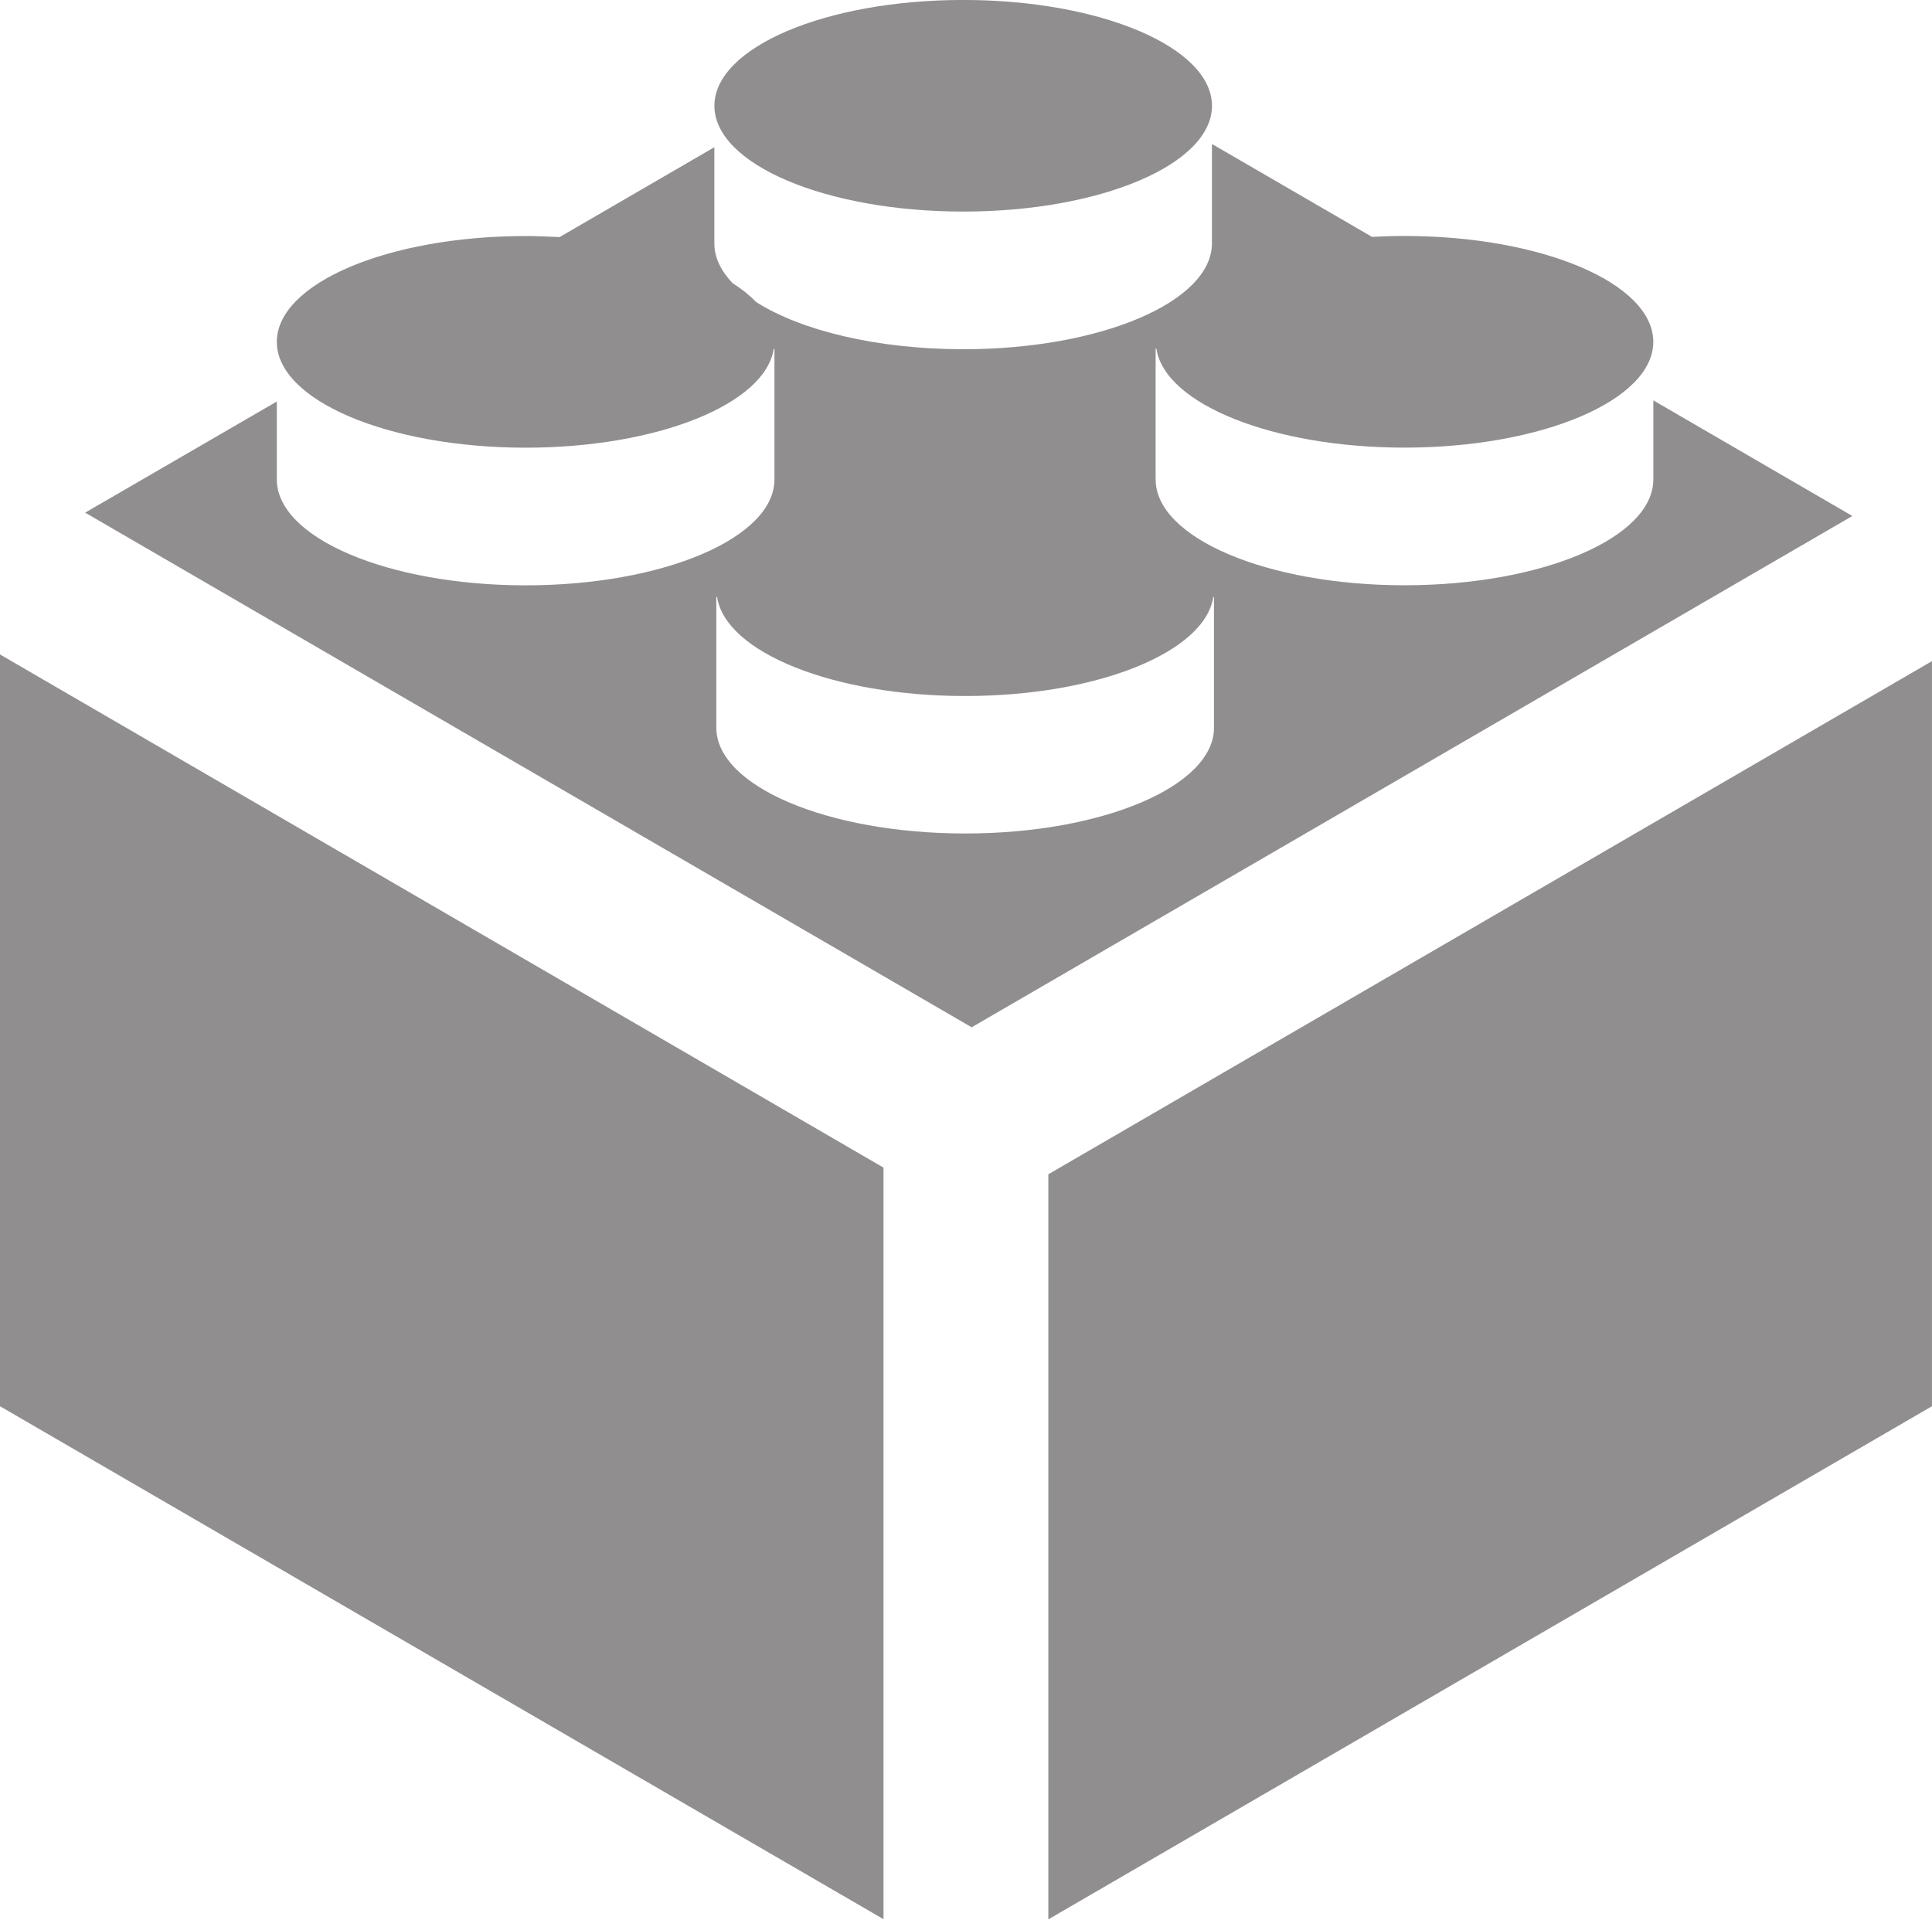
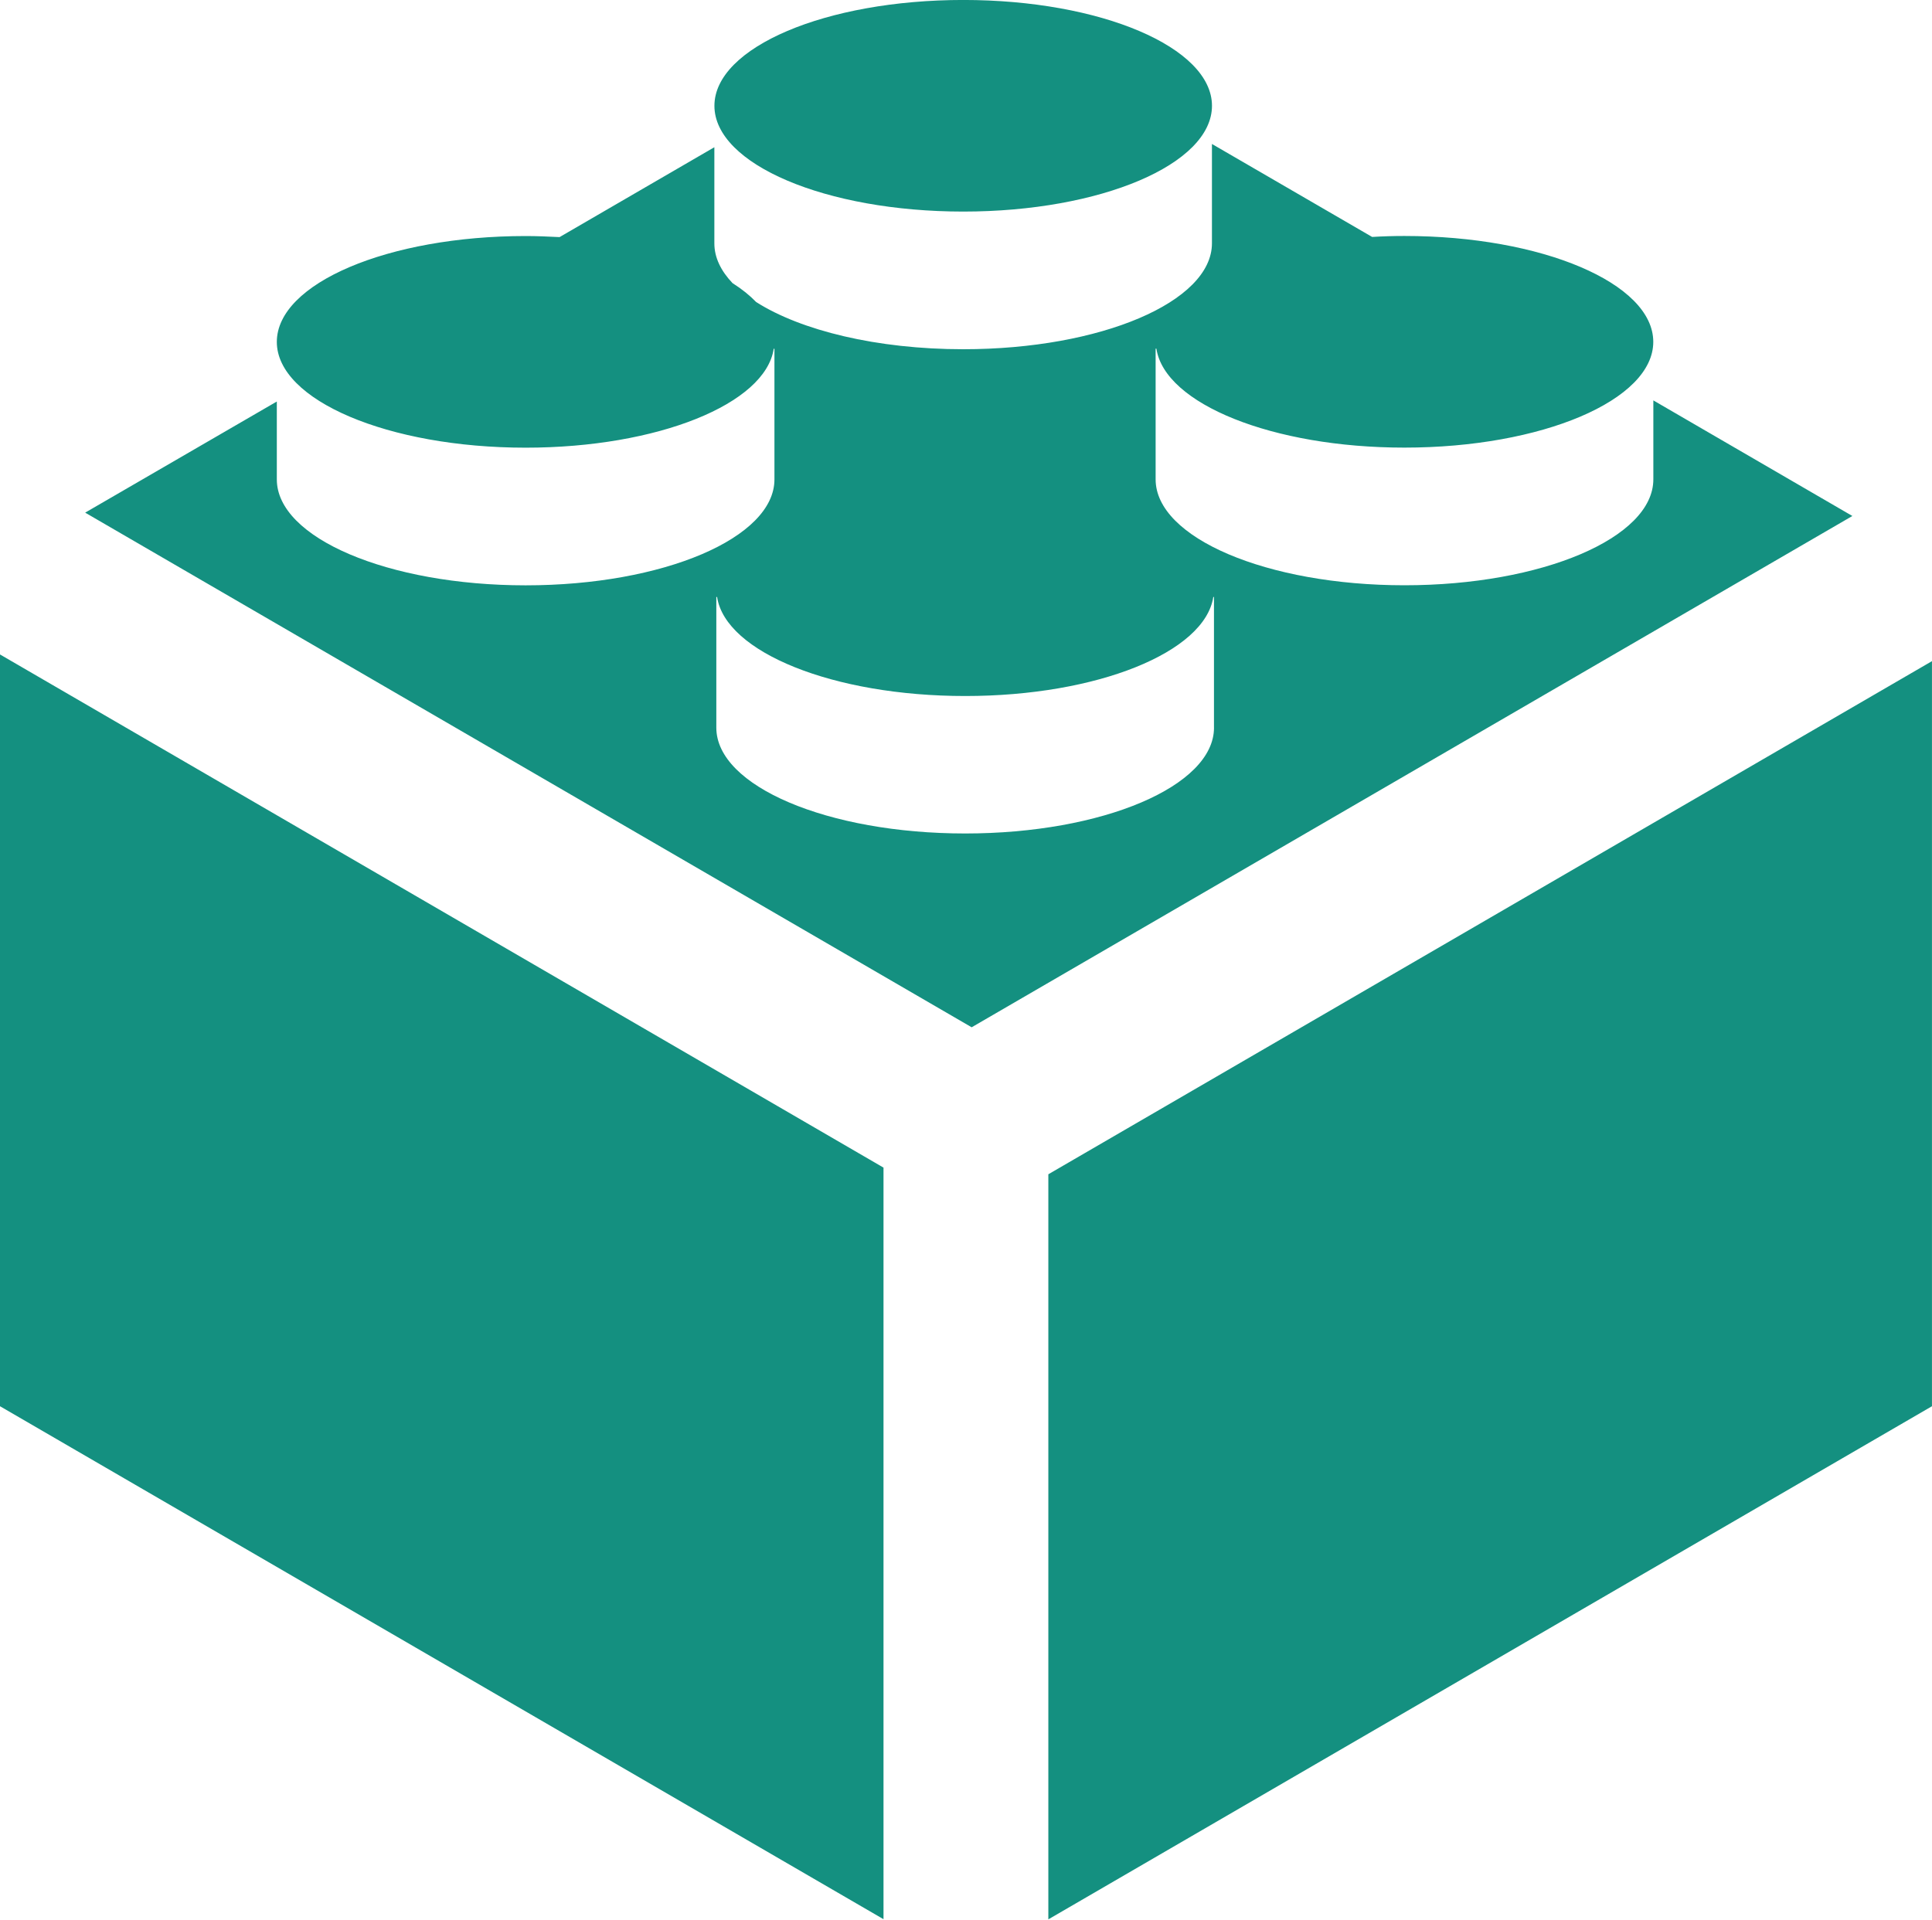
- <svg xmlns="http://www.w3.org/2000/svg" version="1.1" id="Layer_1" x="0px" y="0px" width="60px" height="59.62px" viewBox="226.001 226.19 60 59.62" enable-background="new 226.001 226.19 60 59.62" xml:space="preserve" fill-opacity="0.5">
-   <path fill="#231F20" d="M226.001,269.871l27.438,15.934v-23.346l-27.438-15.94V269.871z M277.347,238.627v2.453 c0,1.817-3.458,3.29-7.73,3.29c-4.266,0-7.727-1.473-7.727-3.29v-4.059h0.024c0.26,1.714,3.604,3.073,7.702,3.073 c4.272,0,7.729-1.474,7.729-3.285c0-1.819-3.457-3.289-7.729-3.289c-0.339,0-0.675,0.01-1.002,0.03l-4.975-2.888v3.086 c0,1.817-3.454,3.29-7.723,3.29c-2.683,0-5.045-0.583-6.433-1.467c-0.196-0.203-0.439-0.401-0.732-0.586 c-0.363-0.381-0.565-0.797-0.565-1.236v-2.986l-4.807,2.792c-0.347-0.017-0.696-0.033-1.054-0.033c-4.267,0-7.727,1.469-7.727,3.289 c0,1.811,3.46,3.285,7.727,3.285c4.099,0,7.446-1.358,7.705-3.073h0.022v4.059c0,1.817-3.455,3.29-7.727,3.29 c-4.267,0-7.727-1.473-7.727-3.29v-2.42l-5.952,3.452l27.531,15.986l27.351-15.882L277.347,238.627z M263.703,248.793 c0,1.817-3.46,3.287-7.727,3.287c-4.269,0-7.729-1.47-7.729-3.287v-4.059h0.024c0.26,1.715,3.603,3.076,7.705,3.076 c4.101,0,7.443-1.361,7.705-3.076h0.021V248.793L263.703,248.793z M258.558,262.666v23.144L286,269.871v-23.144L258.558,262.666z  M255.917,232.762c4.269,0,7.723-1.47,7.723-3.286c0-1.814-3.454-3.287-7.723-3.287c-4.27,0-7.729,1.472-7.729,3.287 C248.187,231.292,251.647,232.762,255.917,232.762" />
+ <svg xmlns="http://www.w3.org/2000/svg" version="1.1" id="Layer_1" x="0px" y="0px" width="60px" height="59.62px" viewBox="226.001 226.19 60 59.62" enable-background="new 226.001 226.19 60 59.62" xml:space="preserve" fill="#149080">
+   <path d="M226.001,269.871l27.438,15.934v-23.346l-27.438-15.94V269.871z M277.347,238.627v2.453 c0,1.817-3.458,3.29-7.73,3.29c-4.266,0-7.727-1.473-7.727-3.29v-4.059h0.024c0.26,1.714,3.604,3.073,7.702,3.073 c4.272,0,7.729-1.474,7.729-3.285c0-1.819-3.457-3.289-7.729-3.289c-0.339,0-0.675,0.01-1.002,0.03l-4.975-2.888v3.086 c0,1.817-3.454,3.29-7.723,3.29c-2.683,0-5.045-0.583-6.433-1.467c-0.196-0.203-0.439-0.401-0.732-0.586 c-0.363-0.381-0.565-0.797-0.565-1.236v-2.986l-4.807,2.792c-0.347-0.017-0.696-0.033-1.054-0.033c-4.267,0-7.727,1.469-7.727,3.289 c0,1.811,3.46,3.285,7.727,3.285c4.099,0,7.446-1.358,7.705-3.073h0.022v4.059c0,1.817-3.455,3.29-7.727,3.29 c-4.267,0-7.727-1.473-7.727-3.29v-2.42l-5.952,3.452l27.531,15.986l27.351-15.882L277.347,238.627z M263.703,248.793 c0,1.817-3.46,3.287-7.727,3.287c-4.269,0-7.729-1.47-7.729-3.287v-4.059h0.024c0.26,1.715,3.603,3.076,7.705,3.076 c4.101,0,7.443-1.361,7.705-3.076h0.021V248.793L263.703,248.793z M258.558,262.666v23.144L286,269.871v-23.144L258.558,262.666z  M255.917,232.762c4.269,0,7.723-1.47,7.723-3.286c0-1.814-3.454-3.287-7.723-3.287c-4.27,0-7.729,1.472-7.729,3.287 C248.187,231.292,251.647,232.762,255.917,232.762" />
</svg>
